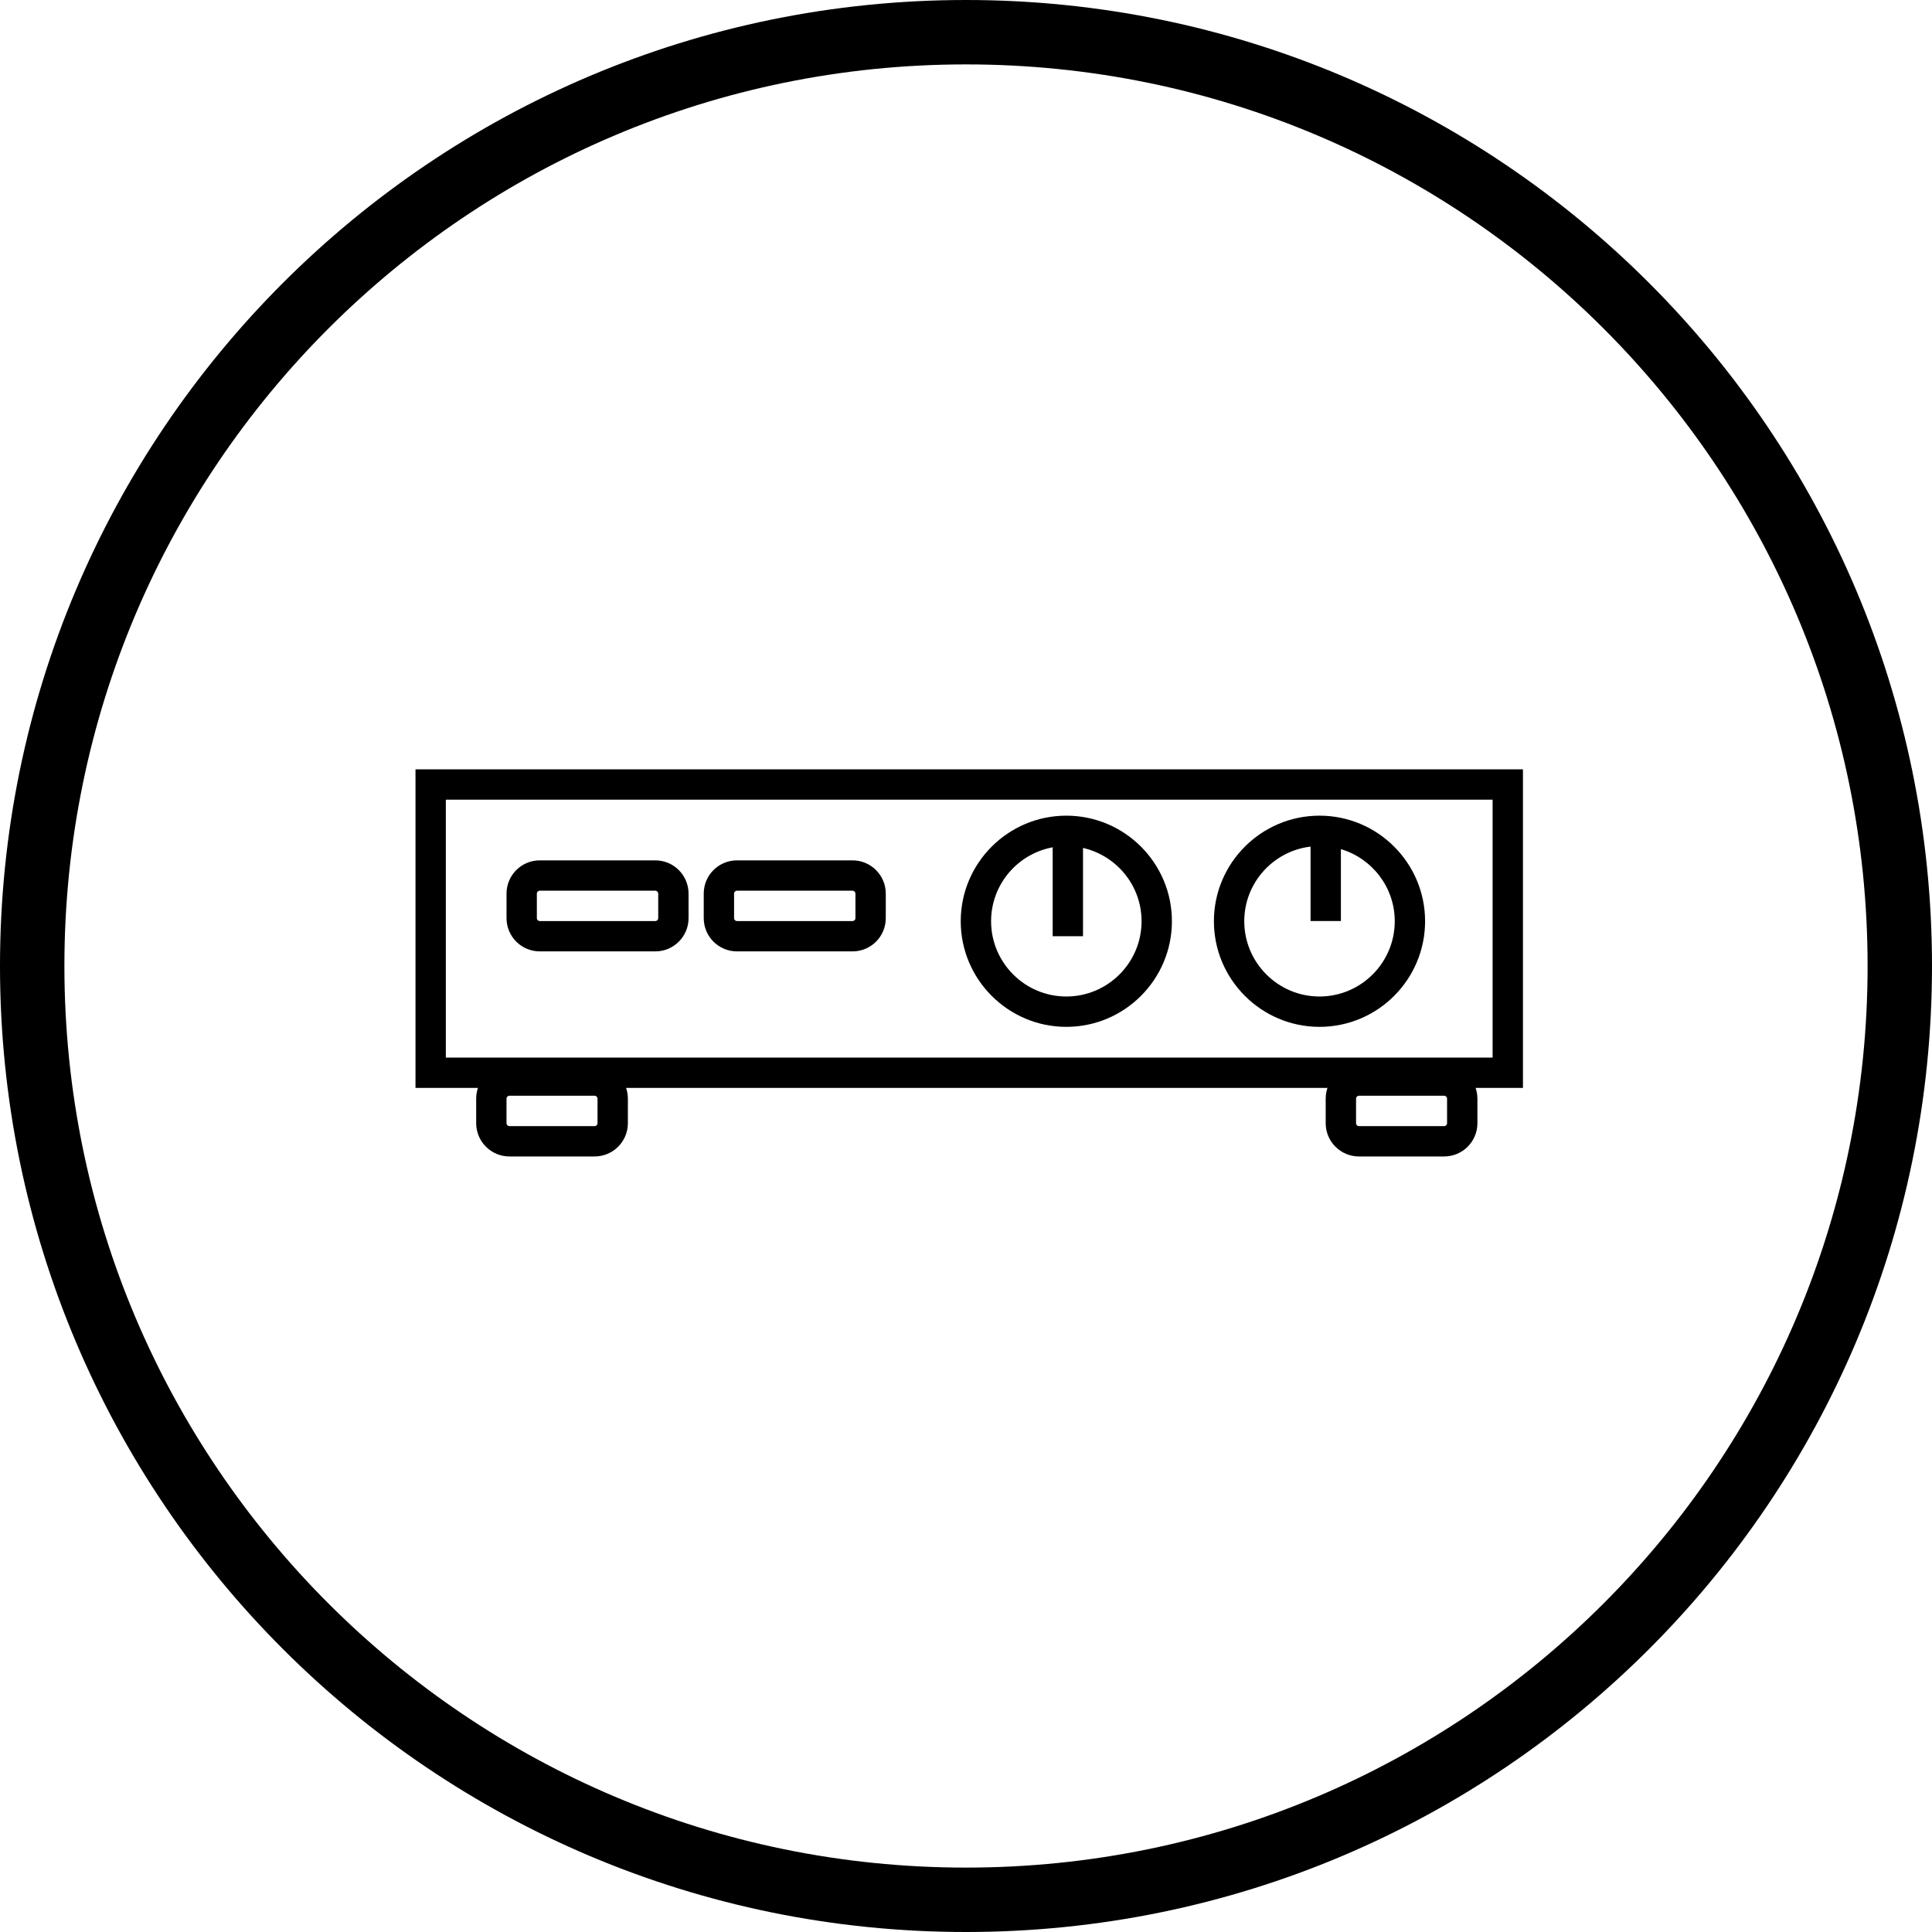
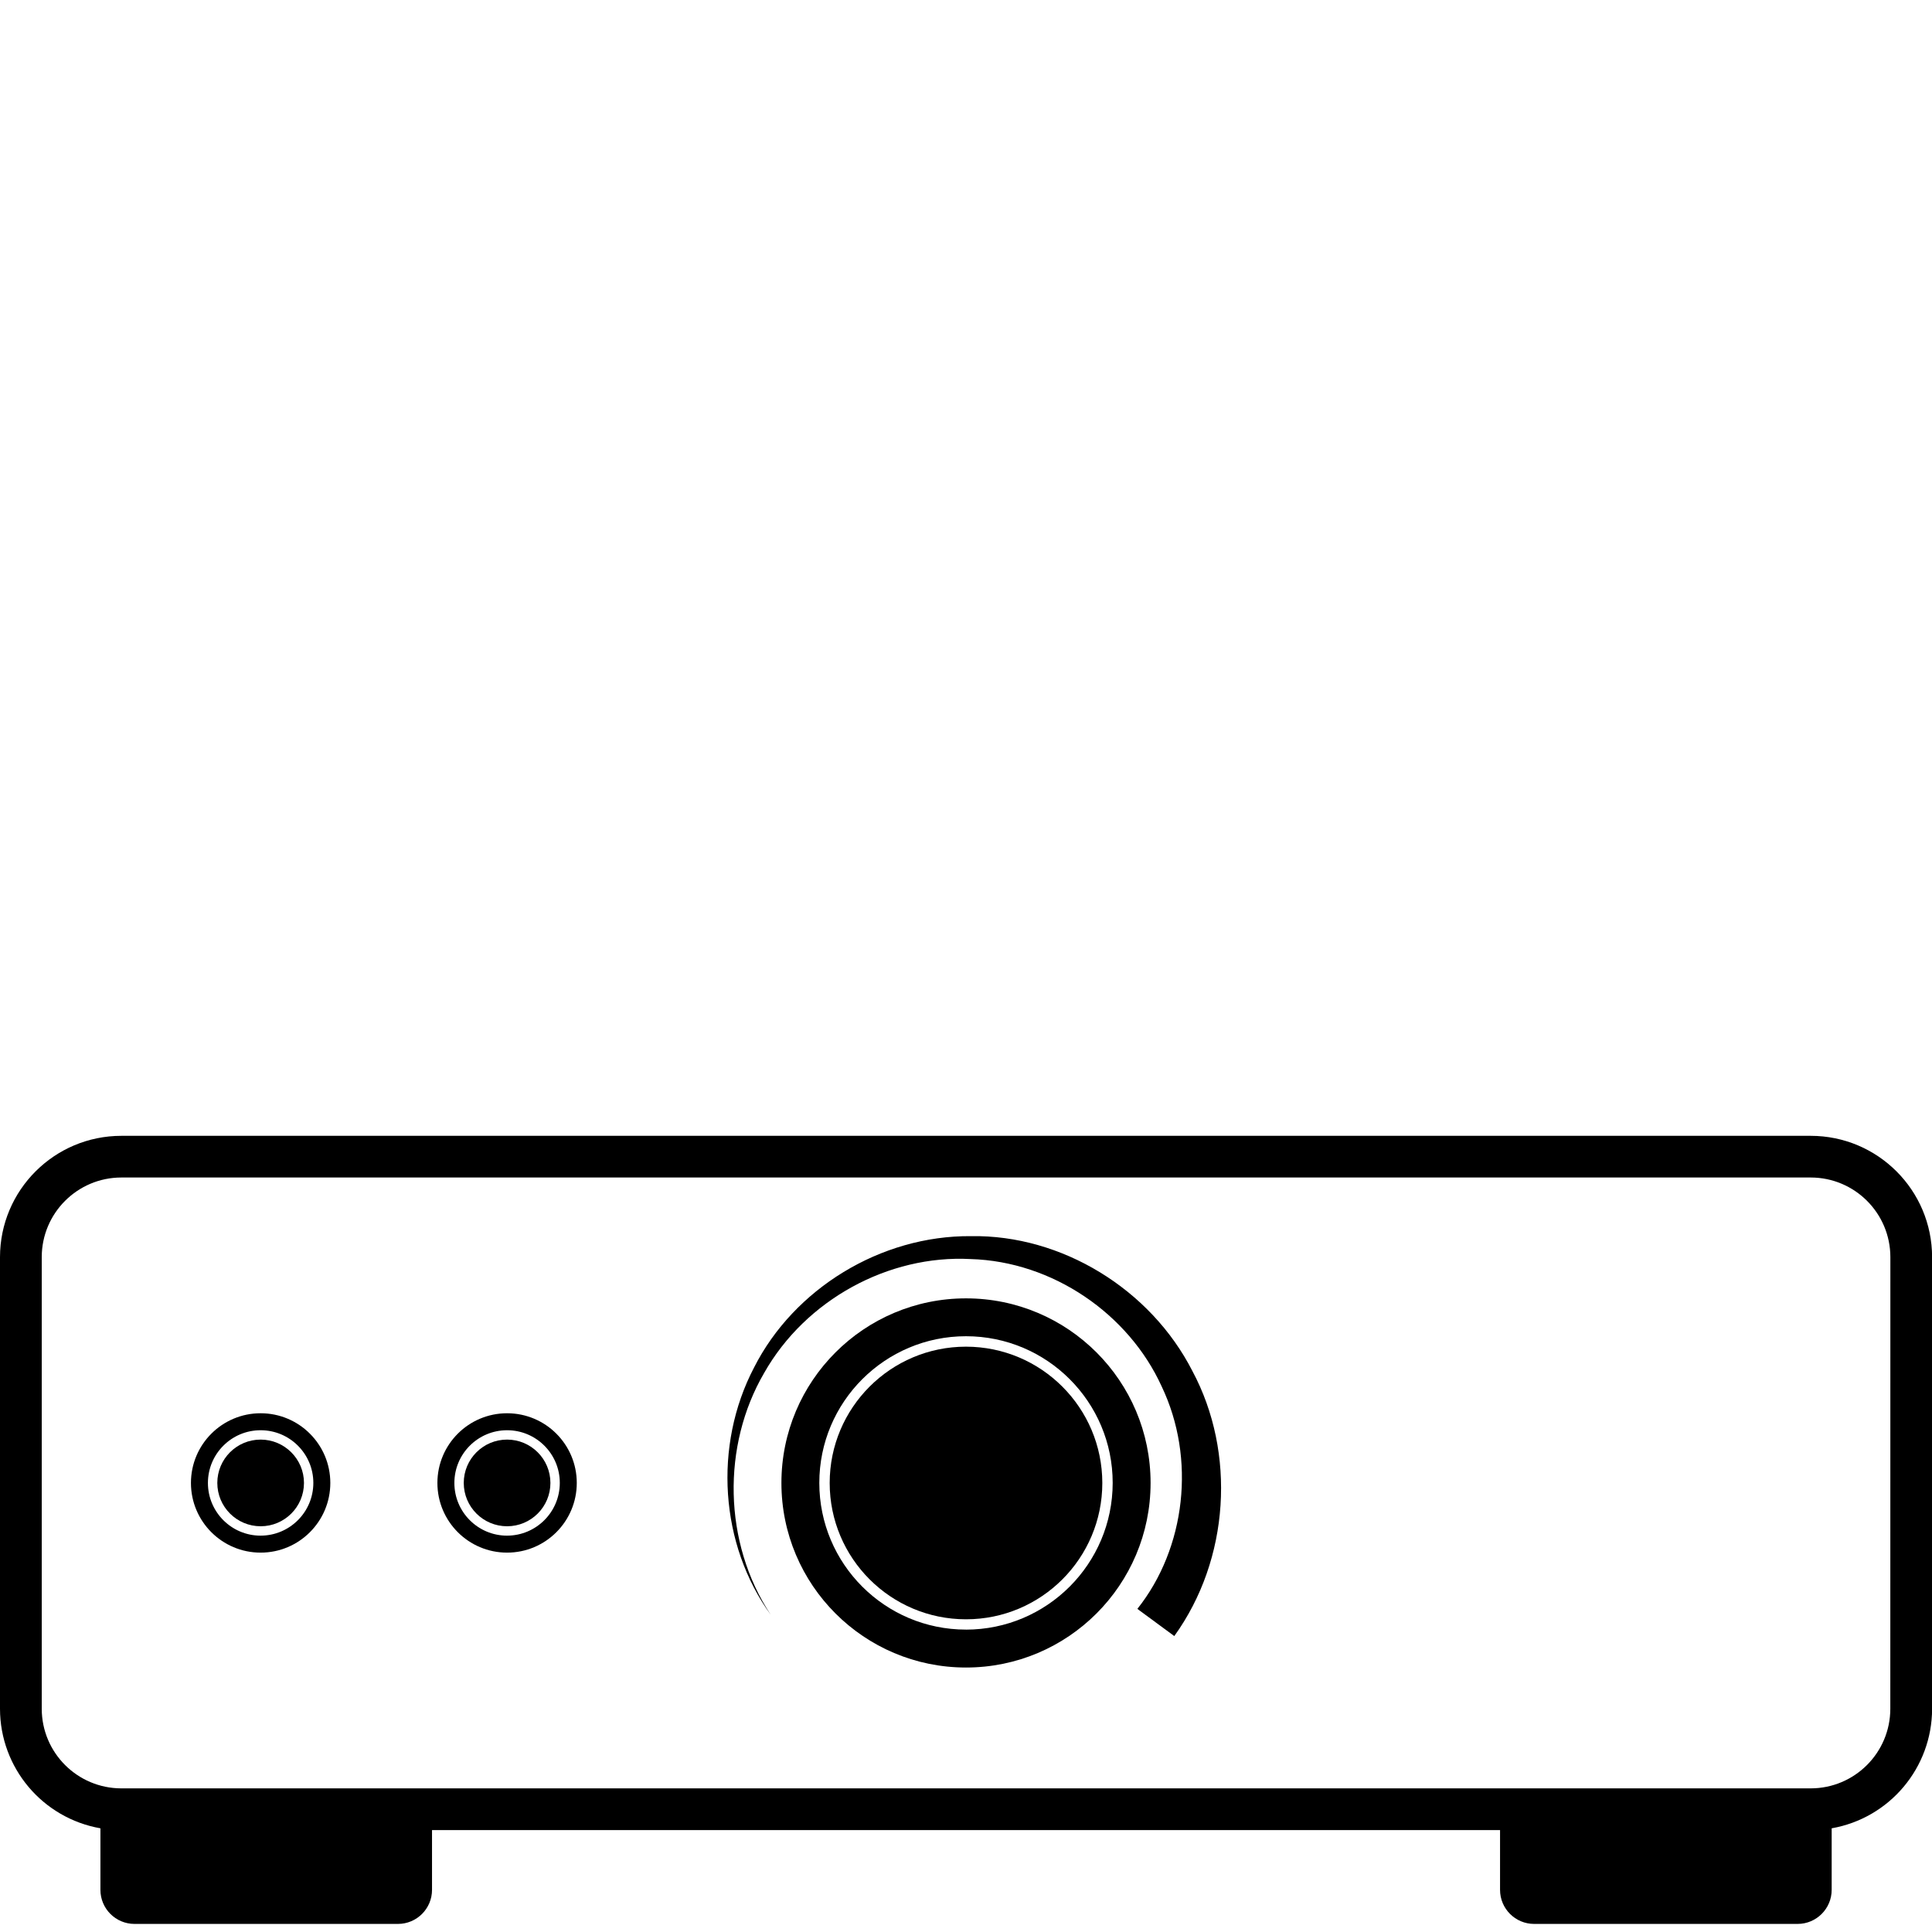
- <svg xmlns="http://www.w3.org/2000/svg" width="300" height="300" viewBox="0 0 300 300">
-   <g fill="none" fill-rule="evenodd">
-     <circle cx="150" cy="150" r="145" stroke="#000" stroke-width="10" />
-     <g fill="#000" fill-rule="nonzero" transform="translate(63 119)">
-       <path d="M173.482,49.93 L1.518,49.93 L1.518,0.463 L173.482,0.463 L173.482,49.93 Z M6.229,45.223 L168.771,45.223 L168.771,5.173 L6.229,5.173 L6.229,45.223 Z" />
-       <path d="M43.92 23.568C43.92 26.421 41.608 28.731 38.757 28.731L20.814 28.731C17.963 28.731 15.653 26.421 15.653 23.568L15.653 19.76C15.653 16.908 17.965 14.596 20.814 14.596L38.755 14.596C41.608 14.596 43.918 16.908 43.918 19.76L43.92 23.568 43.92 23.568zM39.209 19.76C39.209 19.509 39.005 19.308 38.755 19.308L20.816 19.308C20.566 19.308 20.362 19.509 20.362 19.76L20.362 23.568C20.362 23.82 20.564 24.021 20.816 24.021L38.755 24.021C39.005 24.021 39.209 23.82 39.209 23.568L39.209 19.76zM74.543 23.568C74.543 26.421 72.231 28.731 69.382 28.731L51.439 28.731C48.588 28.731 46.275 26.421 46.275 23.568L46.275 19.76C46.275 16.908 48.588 14.596 51.439 14.596L69.382 14.596C72.231 14.596 74.543 16.908 74.543 19.76L74.543 23.568 74.543 23.568zM69.832 19.76C69.832 19.509 69.63 19.308 69.378 19.308L51.441 19.308C51.189 19.308 50.987 19.509 50.987 19.76L50.987 23.568C50.987 23.82 51.189 24.021 51.441 24.021L69.378 24.021C69.63 24.021 69.832 23.82 69.832 23.568L69.832 19.76zM102.579 7.656C93.537 7.656 86.182 15.012 86.182 24.048 86.182 33.088 93.537 40.449 102.579 40.449 111.621 40.449 118.974 33.09 118.974 24.048 118.976 15.01 111.621 7.656 102.579 7.656zM102.579 35.736C96.135 35.736 90.896 30.49 90.896 24.048 90.896 18.329 95.027 13.57 100.459 12.569L100.459 26.379 105.168 26.379 105.168 12.667C110.368 13.849 114.262 18.497 114.262 24.05 114.264 30.49 109.023 35.736 102.579 35.736zM141.894 7.656C132.852 7.656 125.495 15.012 125.495 24.048 125.495 33.088 132.852 40.449 141.894 40.449 150.934 40.449 158.287 33.09 158.287 24.048 158.287 15.01 150.934 7.656 141.894 7.656zM141.894 35.736C135.452 35.736 130.209 30.49 130.209 24.048 130.209 18.076 134.715 13.149 140.503 12.458L140.503 24.019 145.214 24.019 145.214 12.853C150.041 14.288 153.577 18.76 153.577 24.048 153.577 30.49 148.334 35.736 141.894 35.736zM166.412 55.411C166.412 58.259 164.101 60.574 161.25 60.574L148.017 60.574C145.166 60.574 142.853 58.259 142.853 55.411L142.853 51.596C142.853 48.75 145.166 46.439 148.017 46.439L161.25 46.439C164.101 46.439 166.412 48.752 166.412 51.596L166.412 55.411zM161.7 51.598C161.7 51.355 161.501 51.147 161.25 51.147L148.021 51.147C147.767 51.147 147.567 51.355 147.567 51.598L147.567 55.413C147.567 55.663 147.767 55.867 148.021 55.867L161.25 55.867C161.501 55.867 161.7 55.663 161.7 55.413L161.7 51.598 161.7 51.598zM34.497 55.411C34.497 58.259 32.185 60.574 29.333 60.574L16.102 60.574C13.253 60.574 10.941 58.259 10.941 55.411L10.941 51.596C10.941 48.75 13.253 46.439 16.102 46.439L29.333 46.439C32.185 46.439 34.497 48.752 34.497 51.596L34.497 55.411zM29.785 51.598C29.785 51.355 29.584 51.147 29.331 51.147L16.104 51.147C15.852 51.147 15.65 51.355 15.65 51.598L15.65 55.413C15.65 55.663 15.85 55.867 16.104 55.867L29.331 55.867C29.584 55.867 29.785 55.663 29.785 55.413L29.785 51.598z" />
-     </g>
-   </g>
+ <svg xmlns="http://www.w3.org/2000/svg" id="Layer_1" data-name="Layer 1" viewBox="0 0 1417.32 1417.32">
+   <path d="M712.33,906.84c-66.32-.53-129.87,38.59-159.14,96.35-30.05,57.39-25,130.08,12.16,181.32-34.88-52.92-35.8-124.09-4.78-177.29C591,953.43,652,920.44,712,923.65c60.27,1.73,116,40.26,140.21,93.45,25.22,52.84,17.7,118.53-17.83,163.18l27.08,19.94c40.68-56.37,45.3-134.51,13.36-194.29C844.06,945.61,778.71,905.75,712.33,906.84Z" />
+   <path d="M708.66,987.92a100,100,0,1,0,100,100A100.08,100.08,0,0,0,708.66,987.92Z" />
+   <path d="M708.66,952.48a135.41,135.41,0,1,0,135.41,135.41A135.41,135.41,0,0,0,708.66,952.48Zm0,243a107.61,107.61,0,1,1,107.61-107.61A107.73,107.73,0,0,1,708.66,1195.5Z" />
+   <path d="M1328.36,833.25H89a89.06,89.06,0,0,0-89,89v331.36a89.1,89.1,0,0,0,73.67,87.64v45.14a25,25,0,0,0,25,25H291.93a25,25,0,0,0,25-25v-43.82h783.51v43.82a25,25,0,0,0,25,25h193.28a25,25,0,0,0,25-25v-45.14a89.1,89.1,0,0,0,73.67-87.64V922.21A89.06,89.06,0,0,0,1328.36,833.25Zm58.38,420.32a58.45,58.45,0,0,1-58.38,58.38H89a58.45,58.45,0,0,1-58.38-58.38V922.21A58.45,58.45,0,0,1,89,863.82h1239.4a58.45,58.45,0,0,1,58.38,58.39Z" />
+   <path d="M372,1056.09a31.79,31.79,0,1,0,31.79,31.79A31.83,31.83,0,0,0,372,1056.09Z" />
+   <path d="M372,1036.77a51.12,51.12,0,1,0,51.12,51.12A51.12,51.12,0,0,0,372,1036.77Zm0,89.79a38.67,38.67,0,1,1,38.67-38.67A38.71,38.71,0,0,1,372,1126.55Z" />
+   <path d="M191.2,1056.09A31.79,31.79,0,1,0,223,1087.89,31.83,31.83,0,0,0,191.2,1056.09Z" />
+   <path d="M191.2,1036.77a51.12,51.12,0,1,0,51.12,51.12A51.12,51.12,0,0,0,191.2,1036.77Zm0,89.79a38.67,38.67,0,1,1,38.67-38.67A38.71,38.71,0,0,1,191.2,1126.55Z" />
</svg>
